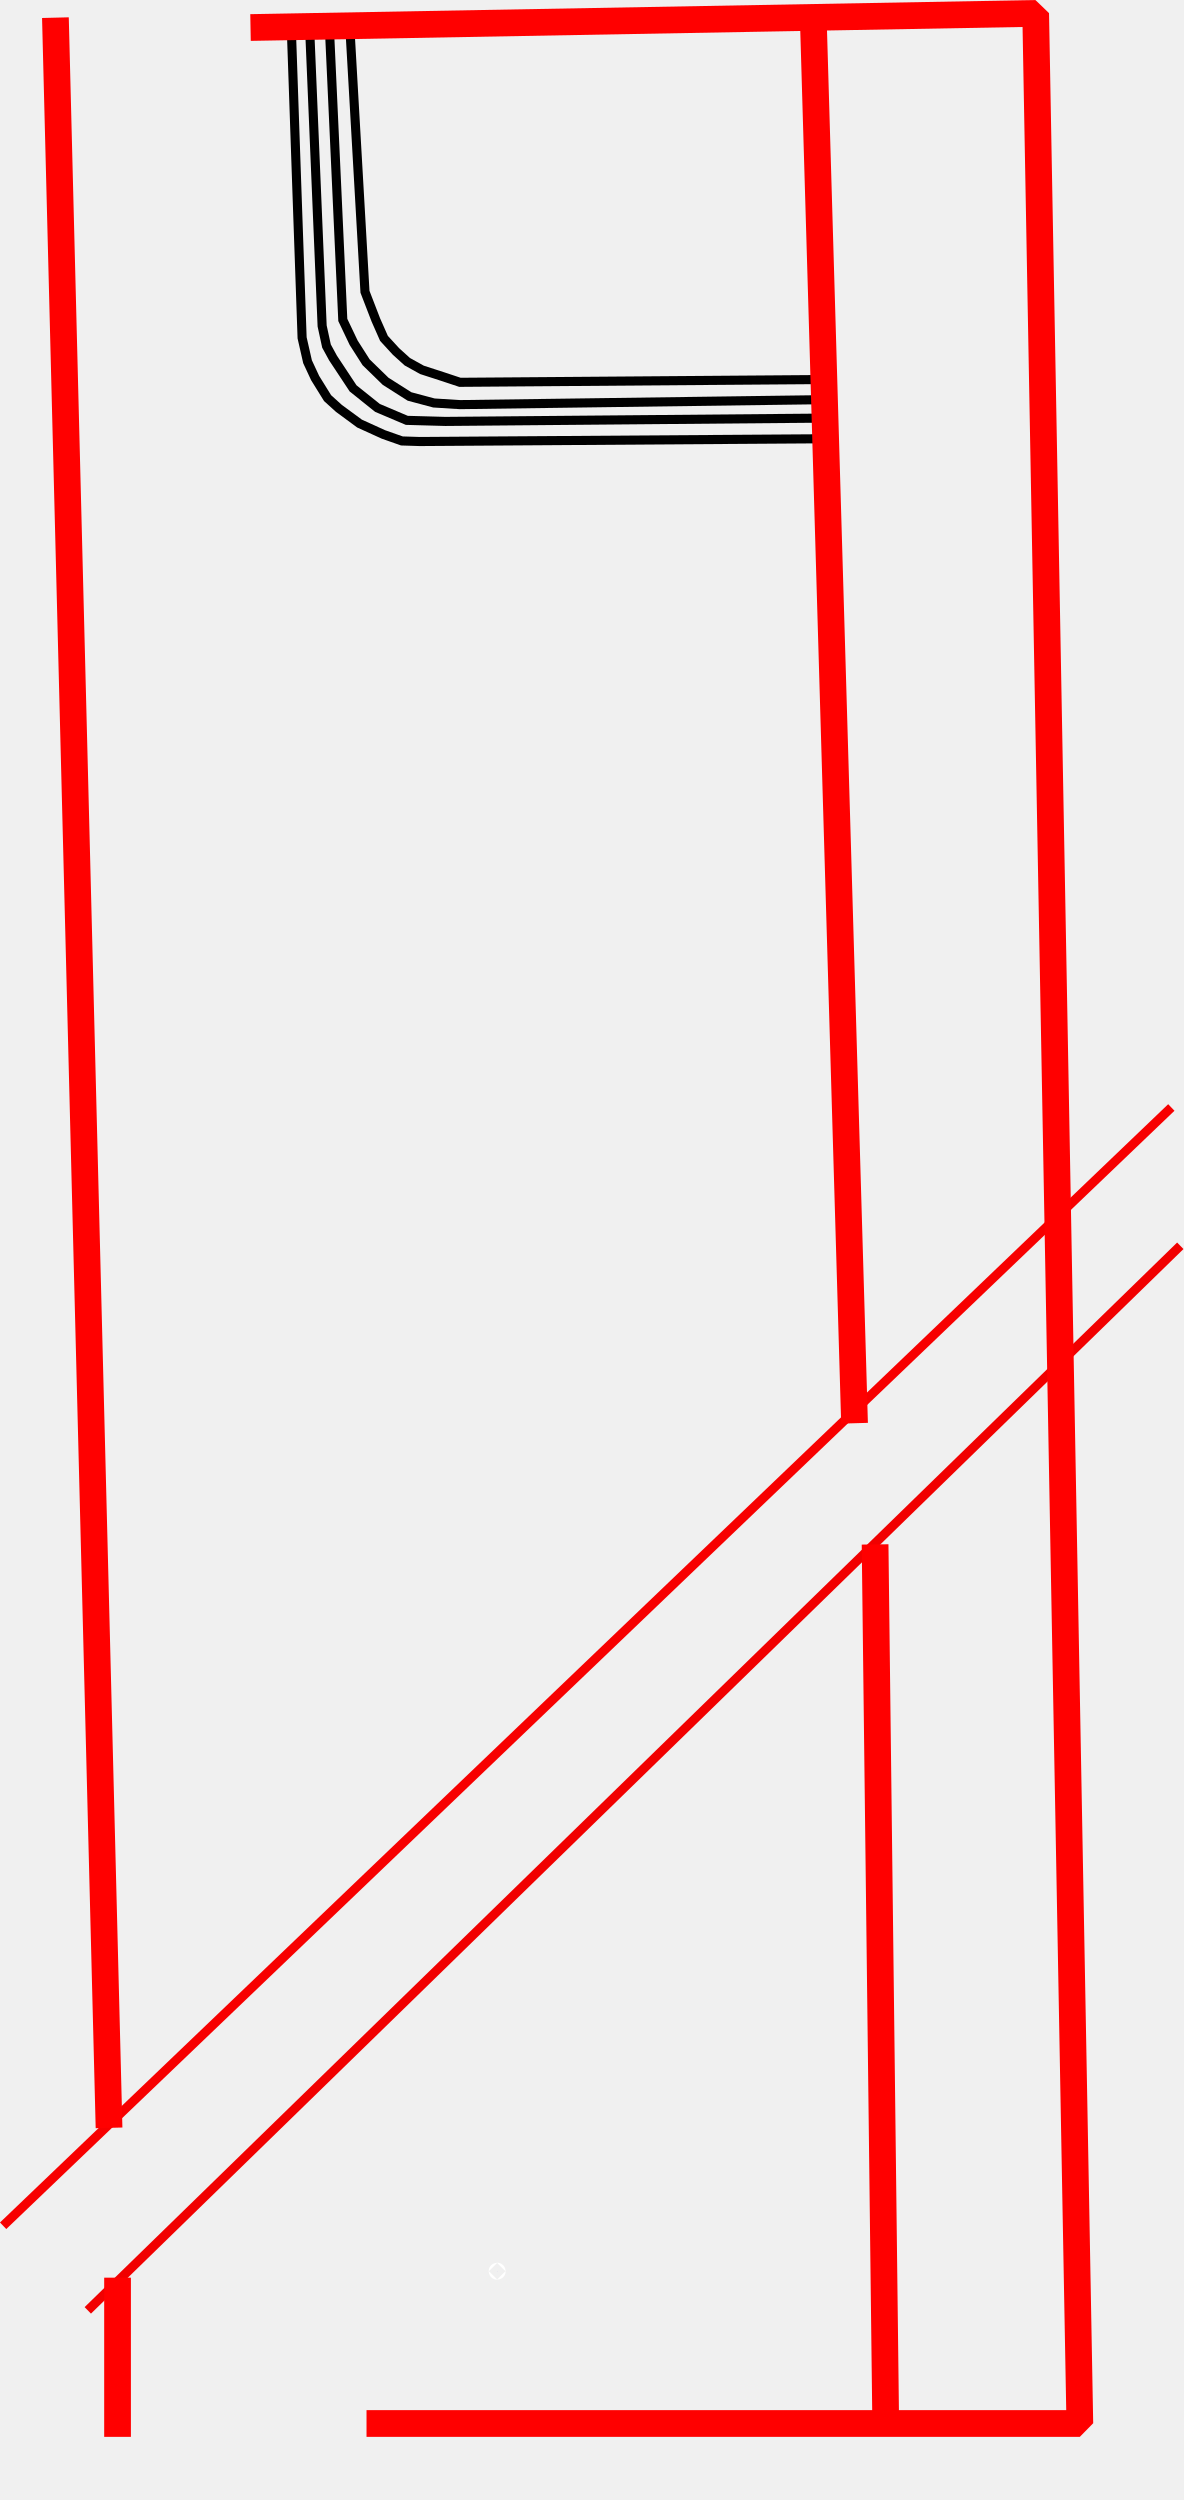
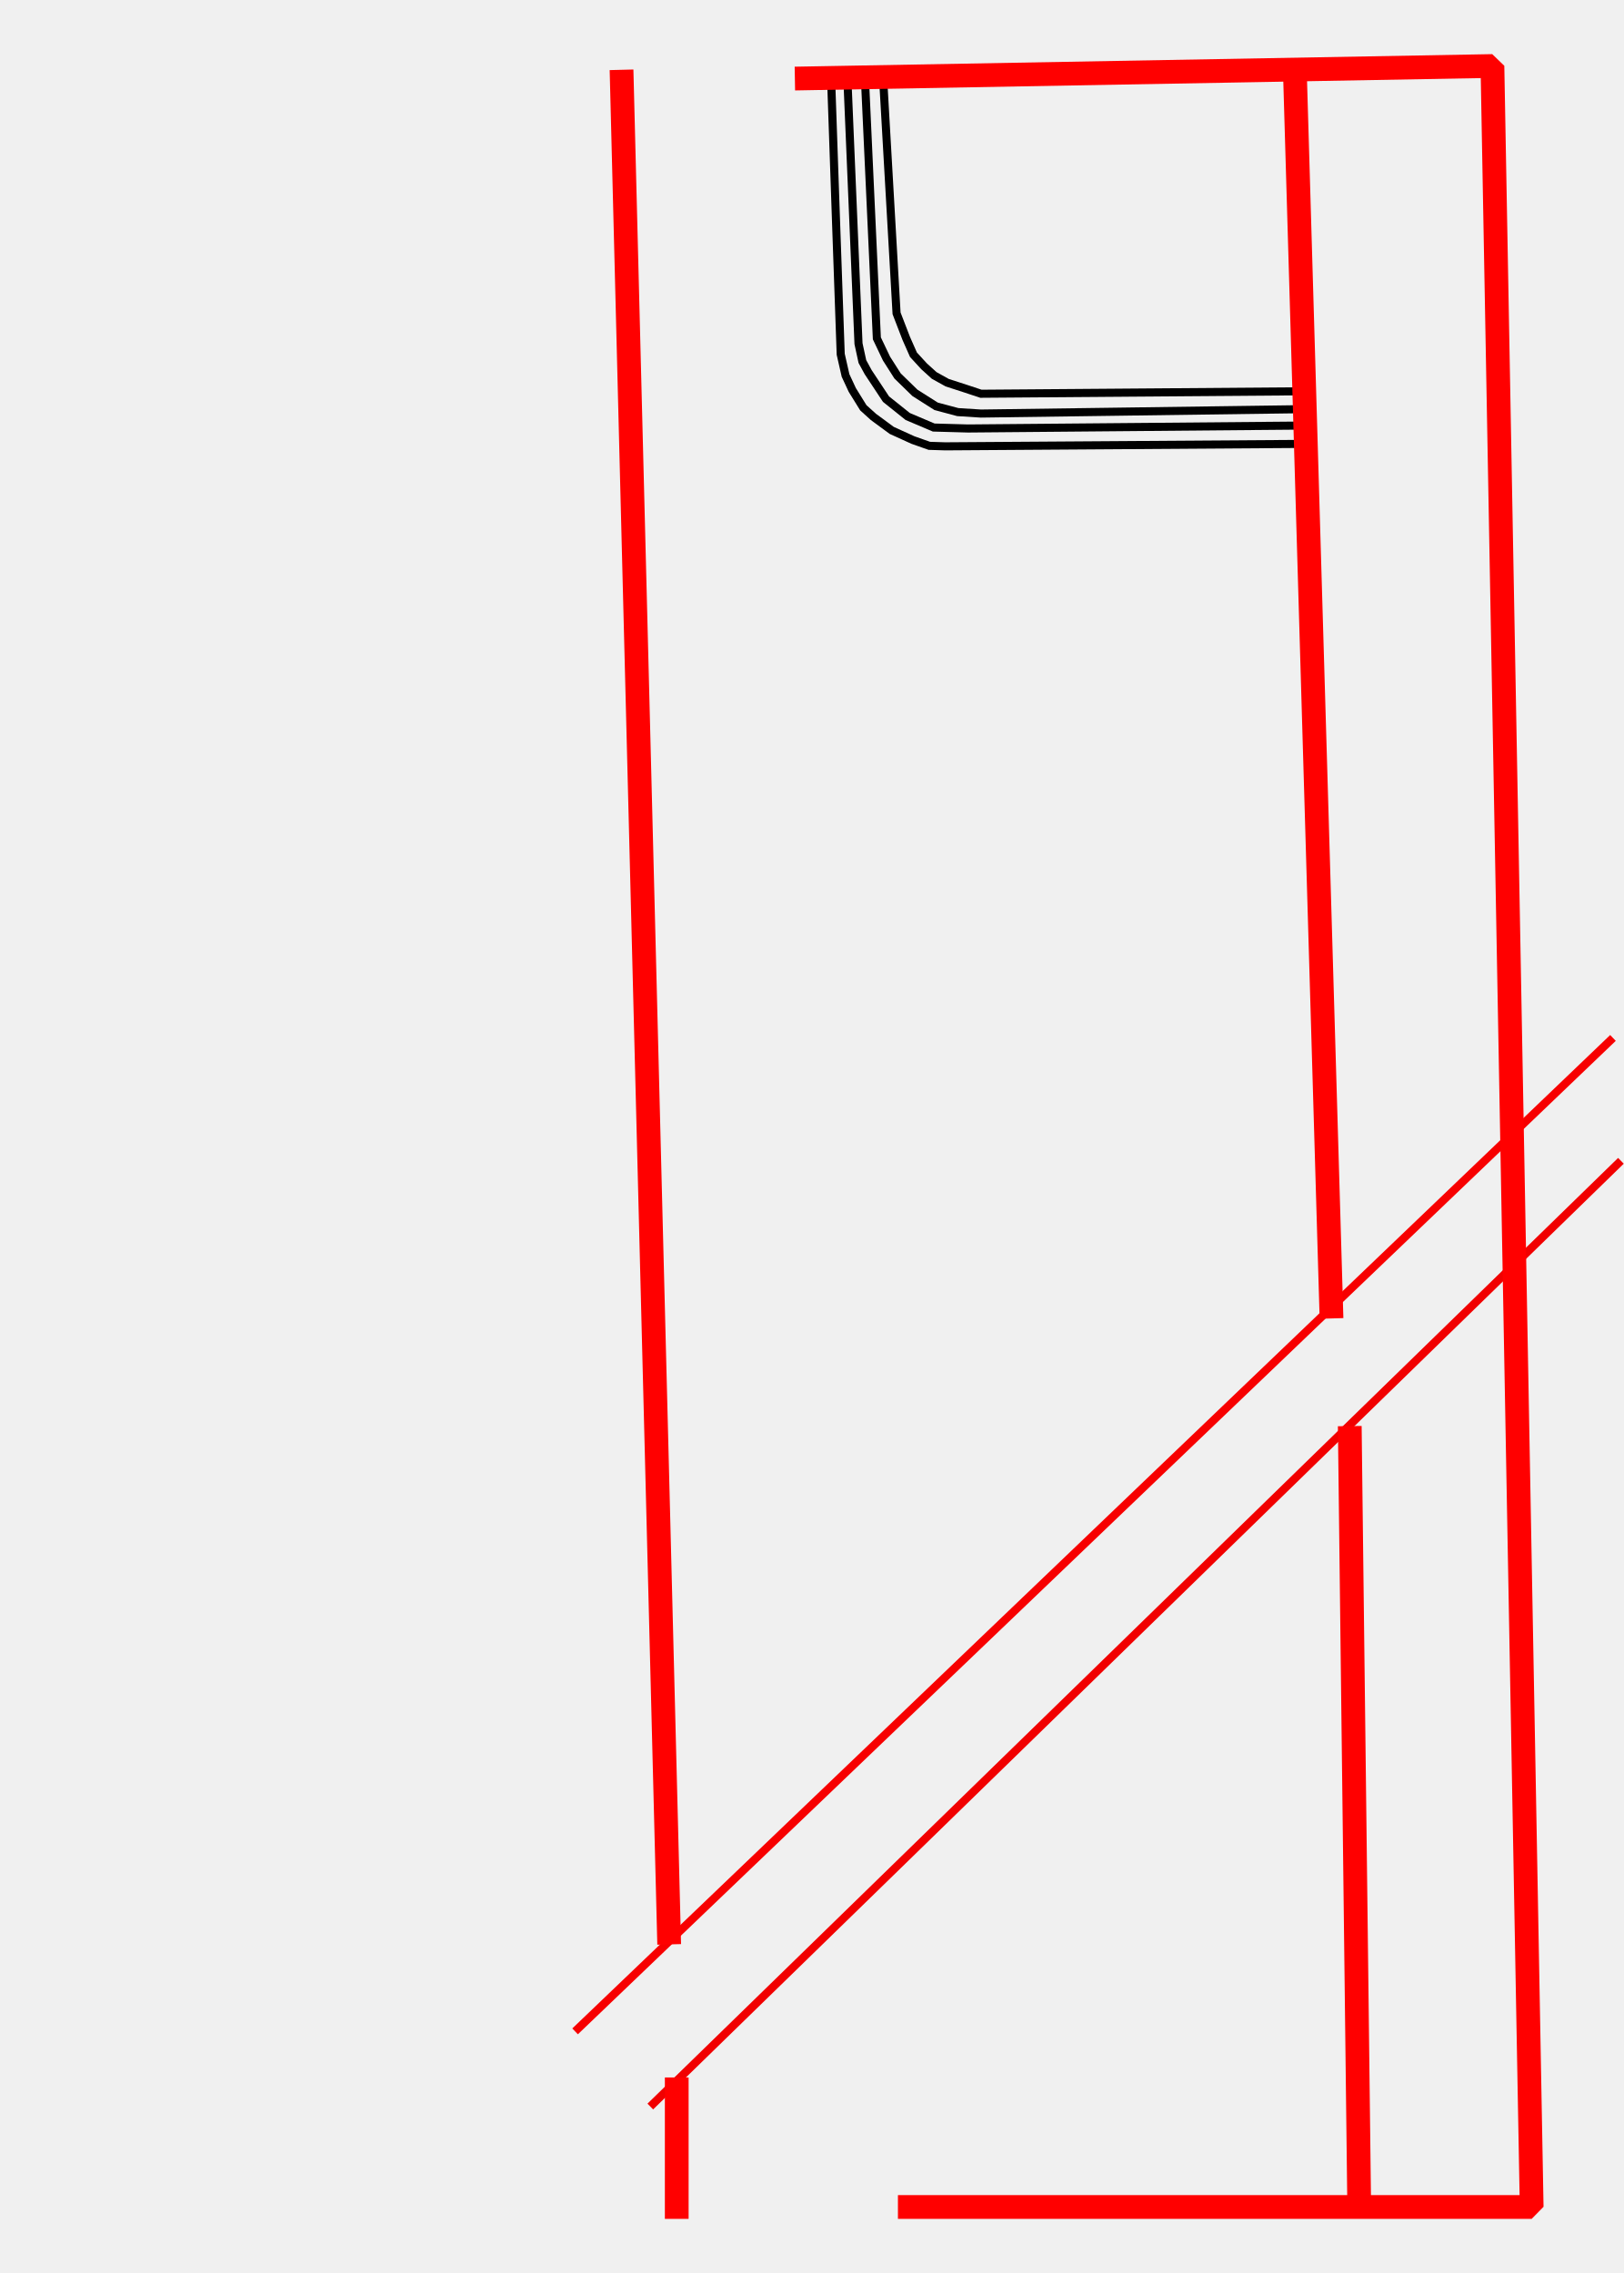
- <svg xmlns="http://www.w3.org/2000/svg" xmlns:xlink="http://www.w3.org/1999/xlink" width="358.314" height="756.918" viewBox="0 0 94.804 200.268" version="1.1" id="svg1235" xml:space="preserve">
+ <svg xmlns="http://www.w3.org/2000/svg" xmlns:xlink="http://www.w3.org/1999/xlink" width="300" height="420" viewBox="0 0 300 420" version="1.1" id="svg1235" xml:space="preserve">
  <defs id="defs1232">
    <rect x="131.441" y="393.577" width="7.468" height="20.164" id="rect24069" />
    <rect x="274.832" y="155.34" width="42.569" height="22.405" id="rect10189" />
    <rect x="271.098" y="128.454" width="66.467" height="42.569" id="rect8993" />
    <rect x="218.004" y="73.119" width="125.912" height="36.378" id="rect11394" />
    <rect x="17.603" y="56.871" width="472.569" height="39.268" id="rect2615" />
    <rect x="111.066" y="235.537" width="226.92" height="105.322" id="rect259" />
    <rect x="133.567" y="237.931" width="122.077" height="52.182" id="rect56346-8" />
    <rect x="133.567" y="237.931" width="122.077" height="52.182" id="rect61787" />
    <rect x="133.567" y="237.931" width="122.077" height="52.182" id="rect63027" />
    <rect x="133.567" y="237.931" width="122.077" height="52.182" id="rect56346-8-1" />
    <filter style="color-interpolation-filters:sRGB" id="filter14270" x="0" y="0" width="1" height="1">
      <feFlood result="result1" flood-color="rgb(238,241,193)" flood-opacity="1" id="feFlood14258" />
      <feImage xlink:href="" result="result2" id="feImage14260" />
      <feBlend result="result4" in2="result1" mode="multiply" id="feBlend14262" />
      <feMerge result="fbSourceGraphic" id="feMerge14268">
        <feMergeNode in="result1" id="feMergeNode14264" />
        <feMergeNode in="SourceGraphic" id="feMergeNode14266" />
      </feMerge>
      <feColorMatrix result="fbSourceGraphicAlpha" in="fbSourceGraphic" values="0 0 0 -1 0 0 0 0 -1 0 0 0 0 -1 0 0 0 0 1 0" id="feColorMatrix19069" />
      <feFlood id="feFlood19071" result="result1" flood-color="rgb(200,55,55)" flood-opacity="1" in="fbSourceGraphic" />
      <feImage id="feImage19073" xlink:href="" result="result2" />
      <feBlend in2="result1" id="feBlend19075" result="result4" mode="multiply" />
      <feMerge id="feMerge19077" result="result3">
        <feMergeNode id="feMergeNode19079" in="result1" />
        <feMergeNode id="feMergeNode19081" in="fbSourceGraphic" />
      </feMerge>
    </filter>
    <filter style="color-interpolation-filters:sRGB" id="filter19095" x="0" y="0" width="1" height="1">
      <feFlood result="result1" flood-color="rgb(238,241,193)" flood-opacity="1" id="feFlood19083" />
      <feImage xlink:href="" result="result2" id="feImage19085" />
      <feBlend result="result4" in2="result1" mode="multiply" id="feBlend19087" />
      <feMerge result="result3" id="feMerge19093">
        <feMergeNode in="result1" id="feMergeNode19089" />
        <feMergeNode in="SourceGraphic" id="feMergeNode19091" />
      </feMerge>
    </filter>
    <filter style="color-interpolation-filters:sRGB" id="filter19109" x="0" y="0" width="1" height="1">
      <feFlood result="result1" flood-color="rgb(238,241,193)" flood-opacity="1" id="feFlood19097" />
      <feImage xlink:href="" result="result2" id="feImage19099" />
      <feBlend result="result4" in2="result1" mode="multiply" id="feBlend19101" />
      <feMerge result="result3" id="feMerge19107">
        <feMergeNode in="result1" id="feMergeNode19103" />
        <feMergeNode in="SourceGraphic" id="feMergeNode19105" />
      </feMerge>
    </filter>
    <filter style="color-interpolation-filters:sRGB" id="filter19123" x="0" y="0" width="1" height="1">
      <feFlood result="result1" flood-color="rgb(238,241,193)" flood-opacity="1" id="feFlood19111" />
      <feImage xlink:href="" result="result2" id="feImage19113" />
      <feBlend result="result4" in2="result1" mode="multiply" id="feBlend19115" />
      <feMerge result="result3" id="feMerge19121">
        <feMergeNode in="result1" id="feMergeNode19117" />
        <feMergeNode in="SourceGraphic" id="feMergeNode19119" />
      </feMerge>
    </filter>
    <filter style="color-interpolation-filters:sRGB" id="filter19137" x="0" y="0" width="1" height="1">
      <feFlood result="result1" flood-color="rgb(238,241,193)" flood-opacity="1" id="feFlood19125" />
      <feImage xlink:href="" result="result2" id="feImage19127" />
      <feBlend result="result4" in2="result1" mode="multiply" id="feBlend19129" />
      <feMerge result="result3" id="feMerge19135">
        <feMergeNode in="result1" id="feMergeNode19131" />
        <feMergeNode in="SourceGraphic" id="feMergeNode19133" />
      </feMerge>
    </filter>
    <filter style="color-interpolation-filters:sRGB" id="filter19151">
      <feFlood result="result1" flood-color="rgb(255,255,255)" flood-opacity="1" id="feFlood19139" />
      <feImage xlink:href="" result="result2" id="feImage19141" />
      <feBlend result="result4" in2="result1" mode="multiply" id="feBlend19143" />
      <feMerge result="result3" id="feMerge19149">
        <feMergeNode in="result1" id="feMergeNode19145" />
        <feMergeNode in="SourceGraphic" id="feMergeNode19147" />
      </feMerge>
    </filter>
    <filter style="color-interpolation-filters:sRGB" id="filter19165" x="0" y="0" width="1" height="1">
      <feFlood result="result1" flood-color="rgb(238,241,193)" flood-opacity="1" id="feFlood19153" />
      <feImage xlink:href="" result="result2" id="feImage19155" />
      <feBlend result="result4" in2="result1" mode="multiply" id="feBlend19157" />
      <feMerge result="result3" id="feMerge19163">
        <feMergeNode in="result1" id="feMergeNode19159" />
        <feMergeNode in="SourceGraphic" id="feMergeNode19161" />
      </feMerge>
    </filter>
    <filter style="color-interpolation-filters:sRGB" id="filter19179" x="0" y="0" width="1" height="1">
      <feFlood result="result1" flood-color="rgb(238,241,193)" flood-opacity="1" id="feFlood19167" />
      <feImage xlink:href="" result="result2" id="feImage19169" />
      <feBlend result="result4" in2="result1" mode="multiply" id="feBlend19171" />
      <feMerge result="result3" id="feMerge19177">
        <feMergeNode in="result1" id="feMergeNode19173" />
        <feMergeNode in="SourceGraphic" id="feMergeNode19175" />
      </feMerge>
    </filter>
    <filter style="color-interpolation-filters:sRGB" id="filter19193" x="0" y="0" width="1" height="1">
      <feFlood result="result1" flood-color="rgb(238,241,193)" flood-opacity="1" id="feFlood19181" />
      <feImage xlink:href="" result="result2" id="feImage19183" />
      <feBlend result="result4" in2="result1" mode="multiply" id="feBlend19185" />
      <feMerge result="result3" id="feMerge19191">
        <feMergeNode in="result1" id="feMergeNode19187" />
        <feMergeNode in="SourceGraphic" id="feMergeNode19189" />
      </feMerge>
    </filter>
    <filter style="color-interpolation-filters:sRGB" id="filter19207" x="0" y="0" width="1" height="1">
      <feFlood result="result1" flood-color="rgb(238,241,193)" flood-opacity="1" id="feFlood19195" />
      <feImage xlink:href="" result="result2" id="feImage19197" />
      <feBlend result="result4" in2="result1" mode="multiply" id="feBlend19199" />
      <feMerge result="result3" id="feMerge19205">
        <feMergeNode in="result1" id="feMergeNode19201" />
        <feMergeNode in="SourceGraphic" id="feMergeNode19203" />
      </feMerge>
    </filter>
    <filter style="color-interpolation-filters:sRGB" id="filter19221" x="0" y="0" width="1" height="1">
      <feFlood result="result1" flood-color="rgb(238,241,193)" flood-opacity="1" id="feFlood19209" />
      <feImage xlink:href="" result="result2" id="feImage19211" />
      <feBlend result="result4" in2="result1" mode="multiply" id="feBlend19213" />
      <feMerge result="result3" id="feMerge19219">
        <feMergeNode in="result1" id="feMergeNode19215" />
        <feMergeNode in="SourceGraphic" id="feMergeNode19217" />
      </feMerge>
    </filter>
    <filter style="color-interpolation-filters:sRGB" id="filter19235" x="0" y="0" width="1" height="1">
      <feFlood result="result1" flood-color="rgb(238,241,193)" flood-opacity="1" id="feFlood19223" />
      <feImage xlink:href="" result="result2" id="feImage19225" />
      <feBlend result="result4" in2="result1" mode="multiply" id="feBlend19227" />
      <feMerge result="result3" id="feMerge19233">
        <feMergeNode in="result1" id="feMergeNode19229" />
        <feMergeNode in="SourceGraphic" id="feMergeNode19231" />
      </feMerge>
    </filter>
    <filter style="color-interpolation-filters:sRGB" id="filter19109-7" x="0" y="0" width="1" height="1">
      <feFlood result="result1" flood-color="rgb(238,241,193)" flood-opacity="1" id="feFlood19097-0" />
      <feImage xlink:href="" result="result2" id="feImage19099-9" />
      <feBlend result="result4" in2="result1" mode="multiply" id="feBlend19101-7" />
      <feMerge result="result3" id="feMerge19107-3">
        <feMergeNode in="result1" id="feMergeNode19103-4" />
        <feMergeNode in="SourceGraphic" id="feMergeNode19105-3" />
      </feMerge>
    </filter>
    <filter style="color-interpolation-filters:sRGB" id="filter19109-70" x="0" y="0" width="1" height="1">
      <feFlood result="result1" flood-color="rgb(238,241,193)" flood-opacity="1" id="feFlood19097-5" />
      <feImage xlink:href="" result="result2" id="feImage19099-1" />
      <feBlend result="result4" in2="result1" mode="multiply" id="feBlend19101-1" />
      <feMerge result="result3" id="feMerge19107-7">
        <feMergeNode in="result1" id="feMergeNode19103-9" />
        <feMergeNode in="SourceGraphic" id="feMergeNode19105-7" />
      </feMerge>
    </filter>
    <filter style="color-interpolation-filters:sRGB" id="filter19123-1" x="0" y="0" width="1" height="1">
      <feFlood result="result1" flood-color="rgb(238,241,193)" flood-opacity="1" id="feFlood19111-0" />
      <feImage xlink:href="" result="result2" id="feImage19113-8" />
      <feBlend result="result4" in2="result1" mode="multiply" id="feBlend19115-8" />
      <feMerge result="fbSourceGraphic" id="feMerge19121-4">
        <feMergeNode in="result1" id="feMergeNode19117-6" />
        <feMergeNode in="SourceGraphic" id="feMergeNode19119-9" />
      </feMerge>
      <feColorMatrix result="fbSourceGraphicAlpha" in="fbSourceGraphic" values="0 0 0 -1 0 0 0 0 -1 0 0 0 0 -1 0 0 0 0 1 0" id="feColorMatrix5800" />
      <feFlood id="feFlood5802" result="result1" flood-color="rgb(200,55,55)" flood-opacity="1" in="fbSourceGraphic" />
      <feImage id="feImage5804" xlink:href="" result="result2" />
      <feBlend in2="result1" id="feBlend5806" result="result4" mode="multiply" />
      <feMerge id="feMerge5808" result="fbSourceGraphic">
        <feMergeNode id="feMergeNode5810" in="result1" />
        <feMergeNode id="feMergeNode5812" in="fbSourceGraphic" />
      </feMerge>
      <feColorMatrix result="fbSourceGraphicAlpha" in="fbSourceGraphic" values="0 0 0 -1 0 0 0 0 -1 0 0 0 0 -1 0 0 0 0 1 0" id="feColorMatrix5832" />
      <feFlood id="feFlood5834" result="result1" flood-color="rgb(200,55,55)" flood-opacity="1" in="fbSourceGraphic" />
      <feImage id="feImage5836" xlink:href="" result="result2" />
      <feBlend in2="result1" id="feBlend5838" result="result4" mode="multiply" />
      <feMerge id="feMerge5840" result="result3">
        <feMergeNode id="feMergeNode5842" in="result1" />
        <feMergeNode id="feMergeNode5844" in="fbSourceGraphic" />
      </feMerge>
    </filter>
    <filter style="color-interpolation-filters:sRGB" id="filter8266" x="0" y="0" width="1" height="1">
      <feFlood result="result1" flood-color="rgb(255,255,255)" flood-opacity="1" id="feFlood8254" />
      <feImage xlink:href="" result="result2" id="feImage8256" />
      <feBlend result="result4" in2="result1" mode="multiply" id="feBlend8258" />
      <feMerge result="fbSourceGraphic" id="feMerge8264">
        <feMergeNode in="result1" id="feMergeNode8260" />
        <feMergeNode in="SourceGraphic" id="feMergeNode8262" />
      </feMerge>
      <feColorMatrix result="fbSourceGraphicAlpha" in="fbSourceGraphic" values="0 0 0 -1 0 0 0 0 -1 0 0 0 0 -1 0 0 0 0 1 0" id="feColorMatrix8304" />
      <feFlood id="feFlood8306" result="result1" flood-color="rgb(200,55,55)" flood-opacity="1" in="fbSourceGraphic" />
      <feImage id="feImage8308" xlink:href="" result="result2" />
      <feBlend in2="result1" id="feBlend8310" result="result4" mode="multiply" />
      <feMerge id="feMerge8312" result="fbSourceGraphic">
        <feMergeNode id="feMergeNode8314" in="result1" />
        <feMergeNode id="feMergeNode8316" in="fbSourceGraphic" />
      </feMerge>
      <feColorMatrix result="fbSourceGraphicAlpha" in="fbSourceGraphic" values="0 0 0 -1 0 0 0 0 -1 0 0 0 0 -1 0 0 0 0 1 0" id="feColorMatrix8550" />
      <feFlood id="feFlood8552" result="result1" flood-color="rgb(200,55,55)" flood-opacity="1" in="fbSourceGraphic" />
      <feImage id="feImage8554" xlink:href="" result="result2" />
      <feBlend in2="result1" id="feBlend8556" result="result4" mode="multiply" />
      <feMerge id="feMerge8558" result="result3">
        <feMergeNode id="feMergeNode8560" in="result1" />
        <feMergeNode id="feMergeNode8562" in="fbSourceGraphic" />
      </feMerge>
    </filter>
    <filter style="color-interpolation-filters:sRGB" id="filter8366" x="0" y="0" width="1" height="1">
      <feFlood result="result1" flood-color="rgb(255,255,255)" flood-opacity="1" id="feFlood8354" />
      <feImage xlink:href="" result="result2" id="feImage8356" />
      <feBlend result="result4" in2="result1" mode="multiply" id="feBlend8358" />
      <feMerge result="result3" id="feMerge8364">
        <feMergeNode in="result1" id="feMergeNode8360" />
        <feMergeNode in="SourceGraphic" id="feMergeNode8362" />
      </feMerge>
    </filter>
    <filter style="color-interpolation-filters:sRGB" id="filter8380" x="0" y="0" width="1" height="1">
      <feFlood result="result1" flood-color="rgb(255,255,255)" flood-opacity="1" id="feFlood8368" />
      <feImage xlink:href="" result="result2" id="feImage8370" />
      <feBlend result="result4" in2="result1" mode="multiply" id="feBlend8372" />
      <feMerge result="result3" id="feMerge8378">
        <feMergeNode in="result1" id="feMergeNode8374" />
        <feMergeNode in="SourceGraphic" id="feMergeNode8376" />
      </feMerge>
    </filter>
    <filter style="color-interpolation-filters:sRGB" id="filter8394" x="0" y="0" width="1" height="1">
      <feFlood result="result1" flood-color="rgb(255,255,255)" flood-opacity="1" id="feFlood8382" />
      <feImage xlink:href="" result="result2" id="feImage8384" />
      <feBlend result="result4" in2="result1" mode="multiply" id="feBlend8386" />
      <feMerge result="result3" id="feMerge8392">
        <feMergeNode in="result1" id="feMergeNode8388" />
        <feMergeNode in="SourceGraphic" id="feMergeNode8390" />
      </feMerge>
    </filter>
    <filter style="color-interpolation-filters:sRGB" id="filter8408" x="0" y="0" width="1" height="1">
      <feFlood result="result1" flood-color="rgb(255,255,255)" flood-opacity="1" id="feFlood8396" />
      <feImage xlink:href="" result="result2" id="feImage8398" />
      <feBlend result="result4" in2="result1" mode="multiply" id="feBlend8400" />
      <feMerge result="result3" id="feMerge8406">
        <feMergeNode in="result1" id="feMergeNode8402" />
        <feMergeNode in="SourceGraphic" id="feMergeNode8404" />
      </feMerge>
    </filter>
    <filter style="color-interpolation-filters:sRGB" id="filter8422" x="0" y="0" width="1" height="1">
      <feFlood result="result1" flood-color="rgb(255,255,255)" flood-opacity="1" id="feFlood8410" />
      <feImage xlink:href="" result="result2" id="feImage8412" />
      <feBlend result="result4" in2="result1" mode="multiply" id="feBlend8414" />
      <feMerge result="fbSourceGraphic" id="feMerge8420">
        <feMergeNode in="result1" id="feMergeNode8416" />
        <feMergeNode in="SourceGraphic" id="feMergeNode8418" />
      </feMerge>
      <feColorMatrix result="fbSourceGraphicAlpha" in="fbSourceGraphic" values="0 0 0 -1 0 0 0 0 -1 0 0 0 0 -1 0 0 0 0 1 0" id="feColorMatrix8834" />
      <feFlood id="feFlood8836" result="result1" flood-color="rgb(200,55,55)" flood-opacity="1" in="fbSourceGraphic" />
      <feImage id="feImage8838" xlink:href="" result="result2" />
      <feBlend in2="result1" id="feBlend8840" result="result4" mode="multiply" />
      <feMerge id="feMerge8842" result="result3">
        <feMergeNode id="feMergeNode8844" in="result1" />
        <feMergeNode id="feMergeNode8846" in="fbSourceGraphic" />
      </feMerge>
    </filter>
    <filter style="color-interpolation-filters:sRGB" id="filter8436" x="0" y="0" width="1" height="1">
      <feFlood result="result1" flood-color="rgb(255,255,255)" flood-opacity="1" id="feFlood8424" />
      <feImage xlink:href="" result="result2" id="feImage8426" />
      <feBlend result="result4" in2="result1" mode="multiply" id="feBlend8428" />
      <feMerge result="result3" id="feMerge8434">
        <feMergeNode in="result1" id="feMergeNode8430" />
        <feMergeNode in="SourceGraphic" id="feMergeNode8432" />
      </feMerge>
    </filter>
    <filter style="color-interpolation-filters:sRGB" id="filter8450" x="0" y="0" width="1" height="1">
      <feFlood result="result1" flood-color="rgb(255,255,255)" flood-opacity="1" id="feFlood8438" />
      <feImage xlink:href="" result="result2" id="feImage8440" />
      <feBlend result="result4" in2="result1" mode="multiply" id="feBlend8442" />
      <feMerge result="result3" id="feMerge8448">
        <feMergeNode in="result1" id="feMergeNode8444" />
        <feMergeNode in="SourceGraphic" id="feMergeNode8446" />
      </feMerge>
    </filter>
    <filter style="color-interpolation-filters:sRGB" id="filter8464" x="0" y="0" width="1" height="1">
      <feFlood result="result1" flood-color="rgb(255,255,255)" flood-opacity="1" id="feFlood8452" />
      <feImage xlink:href="" result="result2" id="feImage8454" />
      <feBlend result="result4" in2="result1" mode="multiply" id="feBlend8456" />
      <feMerge result="result3" id="feMerge8462">
        <feMergeNode in="result1" id="feMergeNode8458" />
        <feMergeNode in="SourceGraphic" id="feMergeNode8460" />
      </feMerge>
    </filter>
    <filter style="color-interpolation-filters:sRGB" id="filter8478" x="0" y="0" width="1" height="1">
      <feFlood result="result1" flood-color="rgb(255,255,255)" flood-opacity="1" id="feFlood8466" />
      <feImage xlink:href="" result="result2" id="feImage8468" />
      <feBlend result="result4" in2="result1" mode="multiply" id="feBlend8470" />
      <feMerge result="result3" id="feMerge8476">
        <feMergeNode in="result1" id="feMergeNode8472" />
        <feMergeNode in="SourceGraphic" id="feMergeNode8474" />
      </feMerge>
    </filter>
    <filter style="color-interpolation-filters:sRGB" id="filter8492" x="0" y="0" width="1" height="1">
      <feFlood result="result1" flood-color="rgb(255,255,255)" flood-opacity="1" id="feFlood8480" />
      <feImage xlink:href="" result="result2" id="feImage8482" />
      <feBlend result="result4" in2="result1" mode="multiply" id="feBlend8484" />
      <feMerge result="result3" id="feMerge8490">
        <feMergeNode in="result1" id="feMergeNode8486" />
        <feMergeNode in="SourceGraphic" id="feMergeNode8488" />
      </feMerge>
    </filter>
    <filter style="color-interpolation-filters:sRGB" id="filter8506" x="0" y="0" width="1" height="1">
      <feFlood result="result1" flood-color="rgb(255,255,255)" flood-opacity="1" id="feFlood8494" />
      <feImage xlink:href="" result="result2" id="feImage8496" />
      <feBlend result="result4" in2="result1" mode="multiply" id="feBlend8498" />
      <feMerge result="result3" id="feMerge8504">
        <feMergeNode in="result1" id="feMergeNode8500" />
        <feMergeNode in="SourceGraphic" id="feMergeNode8502" />
      </feMerge>
    </filter>
    <filter style="color-interpolation-filters:sRGB" id="filter8520" x="0" y="0" width="1" height="1">
      <feFlood result="result1" flood-color="rgb(255,255,255)" flood-opacity="1" id="feFlood8508" />
      <feImage xlink:href="" result="result2" id="feImage8510" />
      <feBlend result="result4" in2="result1" mode="multiply" id="feBlend8512" />
      <feMerge result="result3" id="feMerge8518">
        <feMergeNode in="result1" id="feMergeNode8514" />
        <feMergeNode in="SourceGraphic" id="feMergeNode8516" />
      </feMerge>
    </filter>
    <filter style="color-interpolation-filters:sRGB" id="filter8534" x="0" y="0" width="1" height="1">
      <feFlood result="result1" flood-color="rgb(255,255,255)" flood-opacity="1" id="feFlood8522" />
      <feImage xlink:href="" result="result2" id="feImage8524" />
      <feBlend result="result4" in2="result1" mode="multiply" id="feBlend8526" />
      <feMerge result="result3" id="feMerge8532">
        <feMergeNode in="result1" id="feMergeNode8528" />
        <feMergeNode in="SourceGraphic" id="feMergeNode8530" />
      </feMerge>
    </filter>
    <filter style="color-interpolation-filters:sRGB" id="filter8548" x="0" y="0" width="1" height="1">
      <feFlood result="result1" flood-color="rgb(255,255,255)" flood-opacity="1" id="feFlood8536" />
      <feImage xlink:href="" result="result2" id="feImage8538" />
      <feBlend result="result4" in2="result1" mode="multiply" id="feBlend8540" />
      <feMerge result="result3" id="feMerge8546">
        <feMergeNode in="result1" id="feMergeNode8542" />
        <feMergeNode in="SourceGraphic" id="feMergeNode8544" />
      </feMerge>
    </filter>
  </defs>
  <g id="layer4" transform="translate(1.21775,22.66248)">
-     <a id="a13372" xlink:href="hal1.html" xlink:title="Hal 1" style="fill:#000000;fill-opacity:0;stroke:none">
-       <path style="fill:#000000;fill-opacity:0;stroke:none;stroke-width:0.106;stroke-linecap:square;stroke-miterlimit:0;paint-order:markers stroke fill" d="m 13.388,12.735 15.808,-0.593 0.889,34.678 -15.511,0.099 -1.68,-34.481" id="path12982" />
-     </a>
-     <a id="a1898" xlink:href="exp5.html" transform="translate(-11.8764,-0.5886132)" />
-     <a id="a1890" xlink:href="exp3.html" transform="translate(-79.08288,-0.1694459)" style="fill:#283583;fill-opacity:1" />
-     <g id="g16213" transform="matrix(5.061488,0,0,5.061488,-72.67891,-259.0045)">
+     <g id="g16213" transform="matrix(10.37142,0,0,10.37142,-41.9091,-496.9475)">
      <path style="fill:none;stroke:#000000;stroke-width:0.144;stroke-dasharray:none;stroke-opacity:1" d="m 19.655,47.122 0.24,4.19 0.172,0.446 0.129,0.292 0.189,0.206 0.18,0.163 0.232,0.129 0.318,0.103 0.283,0.094 5.624,-0.043" id="path954" />
      <path style="fill:none;stroke:#000000;stroke-width:0.144;stroke-dasharray:none;stroke-opacity:1" d="m 19.02,47.165 0.197,4.688 0.069,0.318 0.103,0.189 0.318,0.481 0.386,0.309 0.464,0.197 0.61,0.017 5.942,-0.052" id="path956" />
      <path style="fill:none;stroke:#000000;stroke-width:0.144;stroke-dasharray:none;stroke-opacity:1" d="m 19.329,47.079 c 0,0.034 0.215,4.679 0.215,4.679 l 0.172,0.361 0.197,0.309 0.309,0.301 0.378,0.24 0.386,0.103 0.412,0.026 5.641,-0.077" id="path958" />
      <path style="fill:none;stroke:#000000;stroke-width:0.144;stroke-dasharray:none;stroke-opacity:1" d="m 18.728,47.113 c 0,0.052 0.172,4.928 0.172,4.928 l 0.086,0.378 0.12,0.258 0.197,0.318 0.18,0.163 0.326,0.24 0.378,0.172 0.292,0.103 0.283,0.009 6.302,-0.043" id="path960" />
      <path style="display:inline;fill:none;stroke:#f10000;stroke-width:0.144;stroke-dasharray:none;stroke-opacity:1" d="M 32.799,66.411 15.508,83.26" id="path1112" />
      <path style="fill:none;stroke:#f70000;stroke-width:0.144;stroke-dasharray:none;stroke-opacity:1" d="M 14.168,81.921 32.657,64.222" id="path1114" />
-       <circle id="path8411" style="fill:#0000ff;stroke:#ffffff;stroke-width:0.265" cx="21.987" cy="82.64" r="0.002" />
      <path style="fill:#000000;fill-opacity:0;stroke:#ff0000;stroke-width:0.423;stroke-linecap:square;stroke-miterlimit:0;stroke-dasharray:none;stroke-opacity:1;paint-order:markers stroke fill" d="M 15.839,80.16 15.001,47.185 M 18.295,47.126 30.51,46.906 31.209,85.05 H 20.131 m -4.152,0 v -2.096" id="path16140" />
      <path style="fill:#000000;fill-opacity:0;stroke:#ff0000;stroke-width:0.423;stroke-linecap:square;stroke-miterlimit:0;stroke-dasharray:none;stroke-opacity:1;paint-order:markers stroke fill" d="m 26.993,47.079 0.644,21.929 m 0.334,2.341 0.164,13.562" id="path16196" />
    </g>
-     <text xml:space="preserve" transform="matrix(0.2645831,0,0,0.2645831,-1.21775,-22.66248)" id="text24067" style="font-size:9.511px;font-family:sans-serif;-inkscape-font-specification:'sans-serif, Normal';white-space:pre;shape-inside:url(#rect24069);display:inline;fill:#000000;fill-opacity:0;stroke:#ff0000;stroke-width:1.6;stroke-linecap:square;stroke-miterlimit:0;paint-order:markers stroke fill" />
  </g>
</svg>
